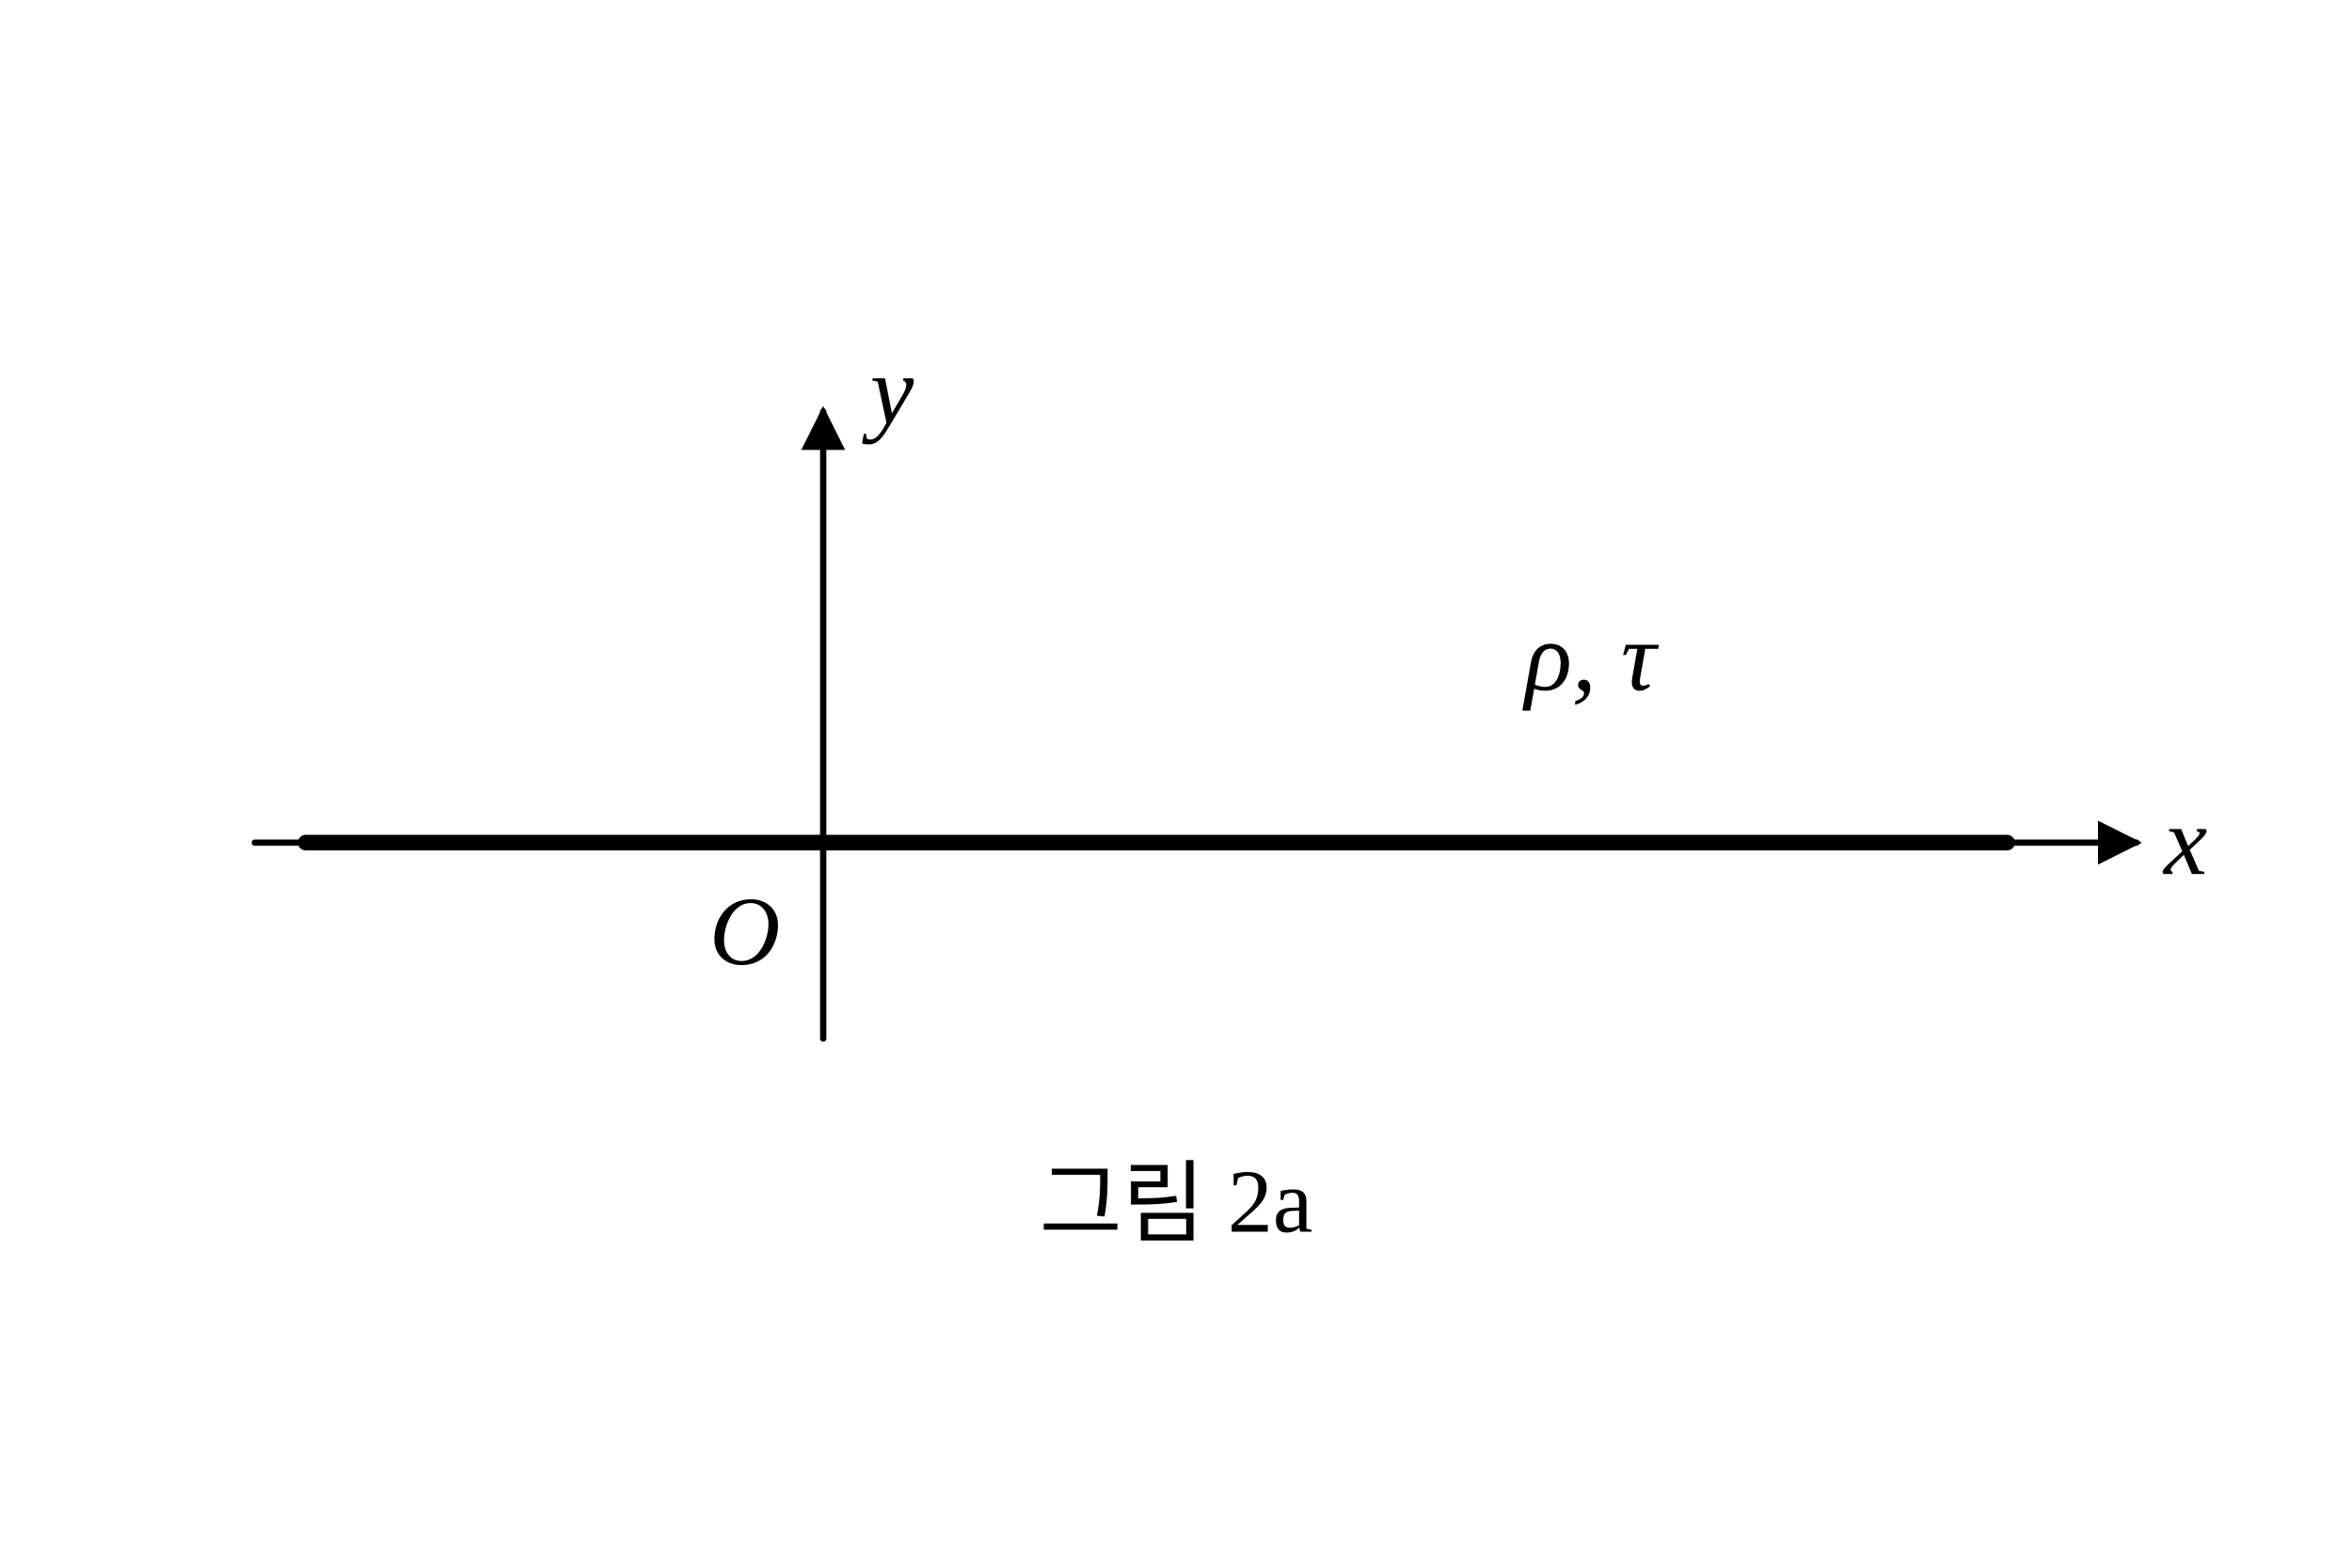
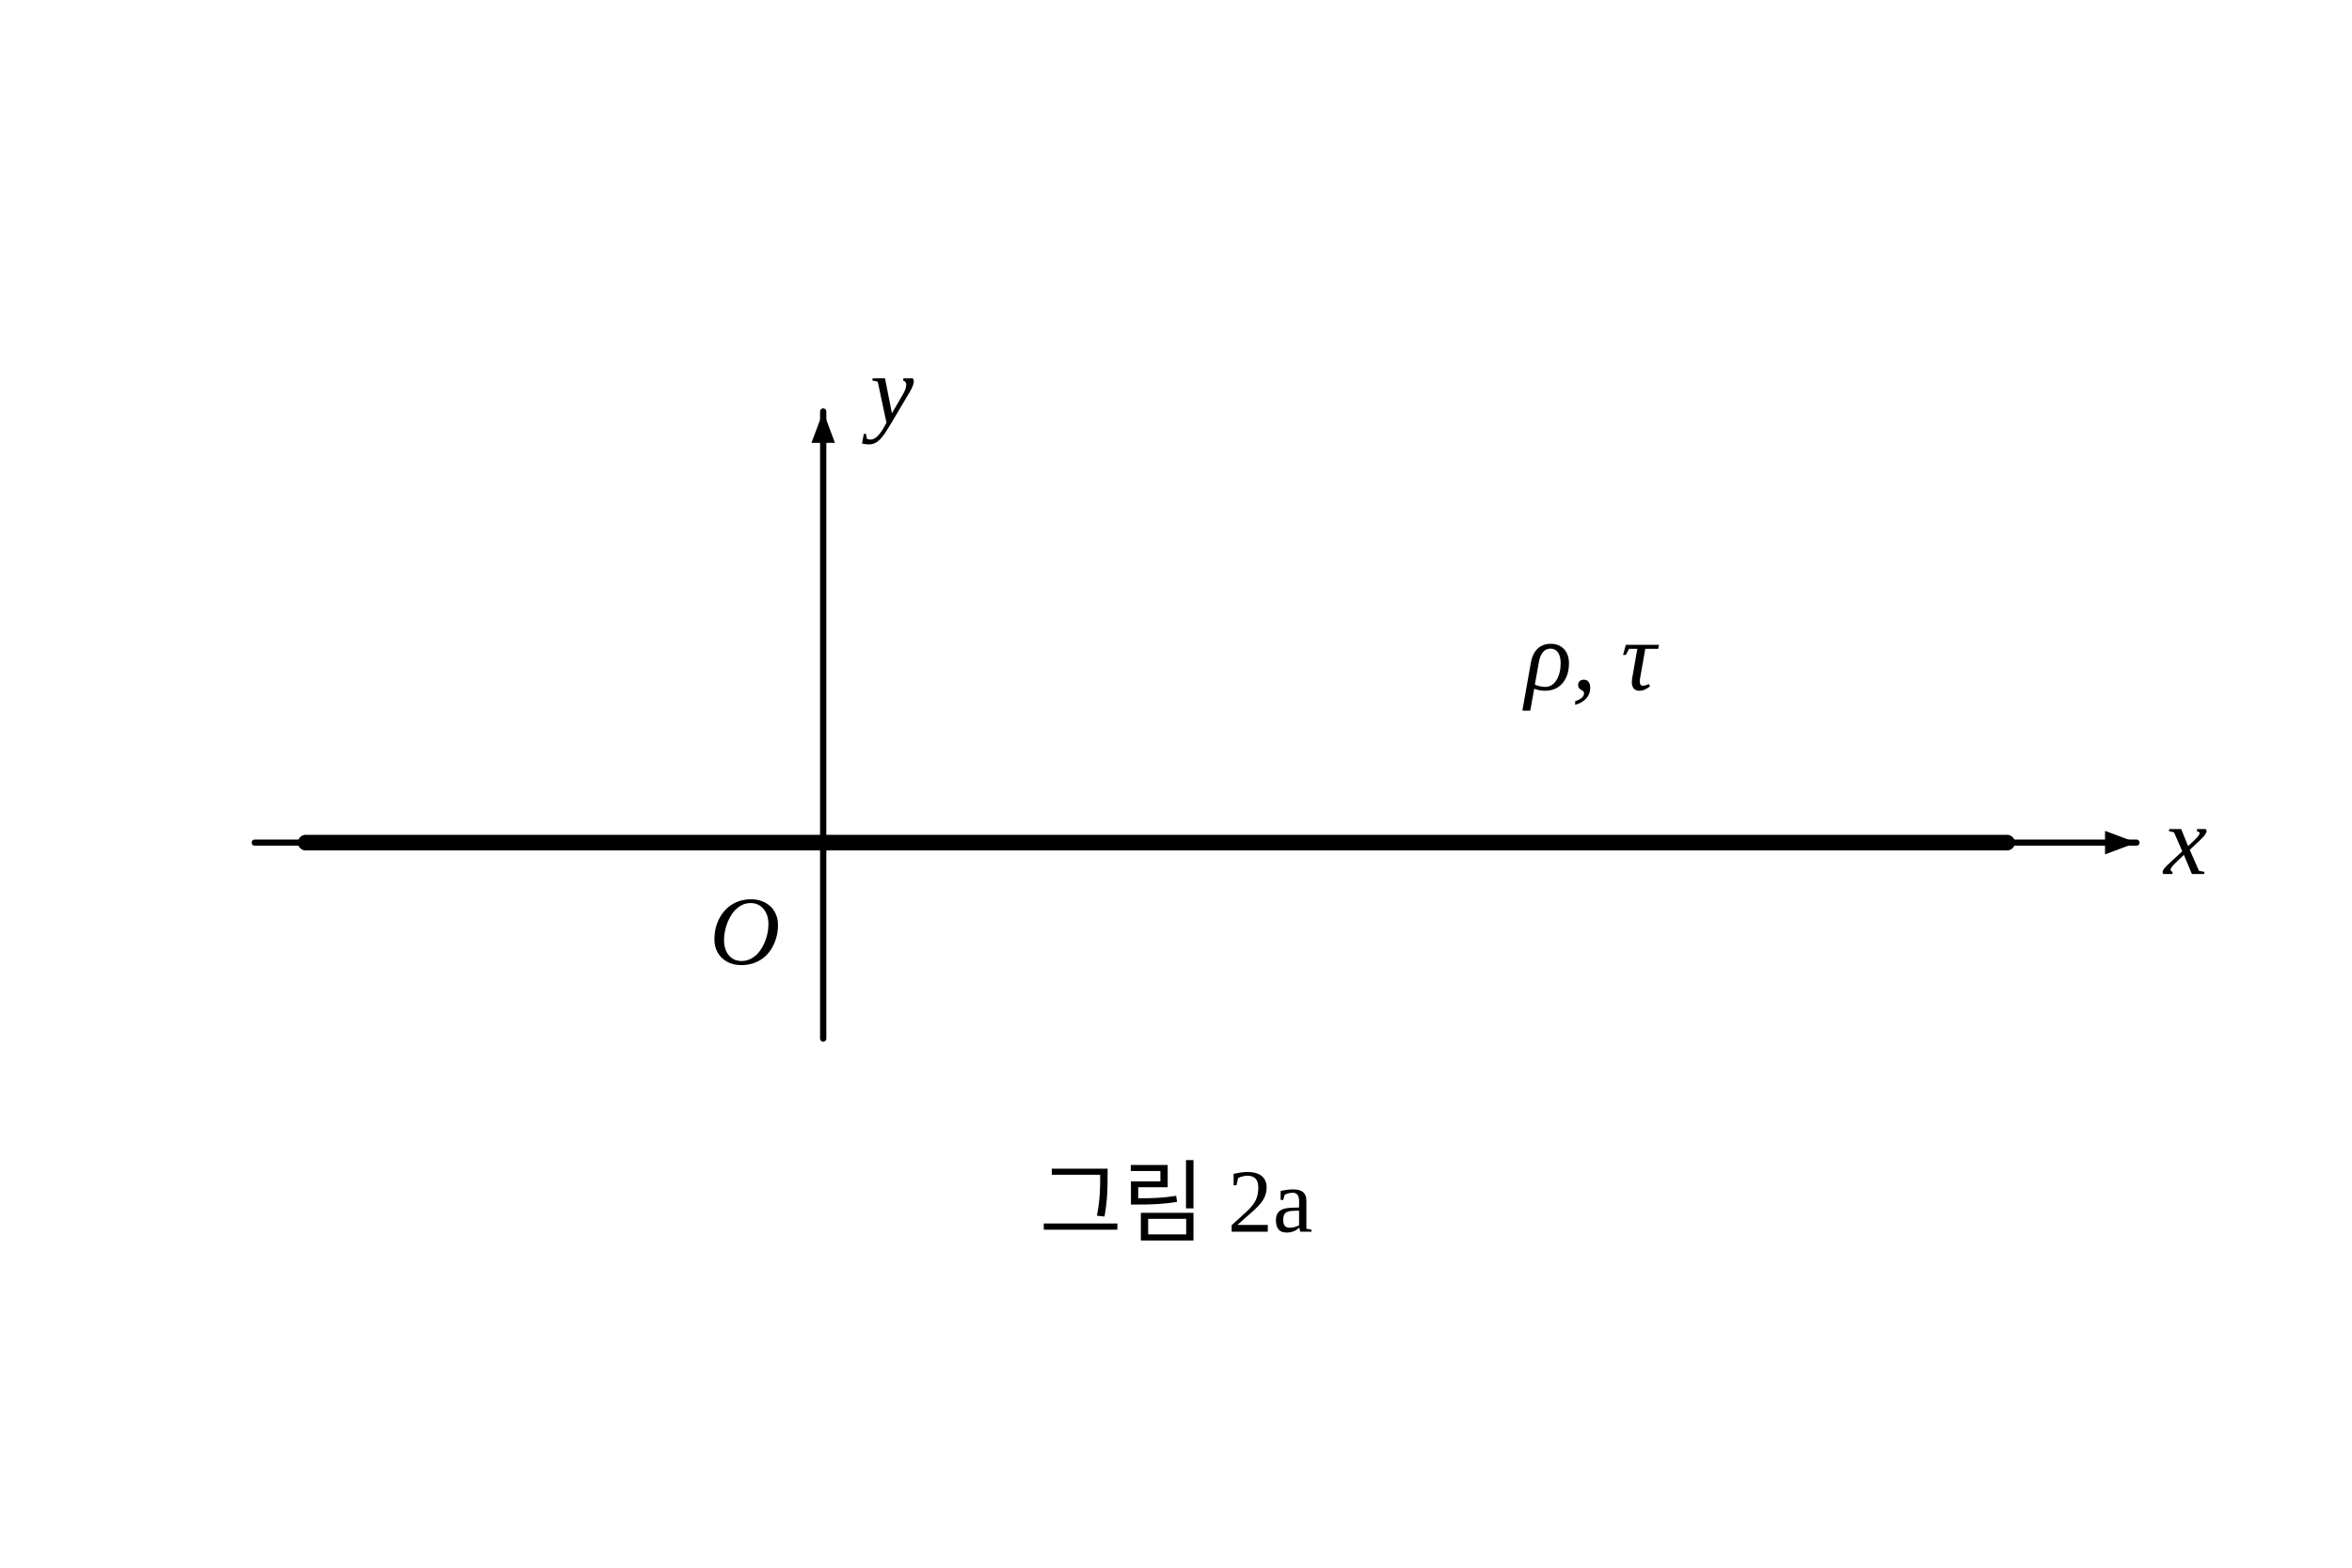
<svg xmlns="http://www.w3.org/2000/svg" width="600" height="400" viewBox="0 0 600 400">
  <defs>
    <marker id="arr" viewBox="0 0 8 8" refX="7" refY="4" markerWidth="7" markerHeight="7" orient="auto-start-reverse">
      <path d="M0 0 L8 4 L0 8 Z" fill="black" />
    </marker>
  </defs>
  <g fill="none" stroke="black" stroke-width="1.6" stroke-linecap="round" stroke-linejoin="round">
-     <path d="M65 215 L545 215" marker-end="url(#arr)" />
-     <path d="M210 265 L210 105" marker-end="url(#arr)" />
+     <path d="M65 215 L545 215" />
+     <path d="M545.000 215.000 L537.000 218.000 L537.000 212.000 Z" fill="black" stroke="none" />
+     <path d="M210 265 L210 105" />
+     <path d="M210.000 105.000 L213.000 113.000 L207.000 113.000 Z" fill="black" stroke="none" />
  </g>
  <text x="552" y="223" font-family="Times New Roman,serif" font-size="25" font-style="italic" fill="black" text-anchor="start">x</text>
  <g fill="none" stroke="black" stroke-width="1.6" stroke-linecap="round" stroke-linejoin="round" />
  <text x="222" y="108" font-family="Times New Roman,serif" font-size="25" font-style="italic" fill="black" text-anchor="start">y</text>
  <g fill="none" stroke="black" stroke-width="1.6" stroke-linecap="round" stroke-linejoin="round" />
  <text x="181" y="246" font-family="Times New Roman,serif" font-size="25" font-style="italic" fill="black" text-anchor="start">O</text>
  <g fill="none" stroke="black" stroke-width="1.6" stroke-linecap="round" stroke-linejoin="round">
    <path d="M78 215 L512 215" stroke-width="4" />
  </g>
  <text x="389" y="176" font-family="Times New Roman,serif" font-size="25" font-style="italic" fill="black" text-anchor="start">ρ, τ</text>
  <g fill="none" stroke="black" stroke-width="1.6" stroke-linecap="round" stroke-linejoin="round" />
  <text x="300" y="315" font-family="Times New Roman,serif" font-size="23" font-style="normal" fill="black" text-anchor="middle">그림 2a</text>
  <g fill="none" stroke="black" stroke-width="1.6" stroke-linecap="round" stroke-linejoin="round" />
</svg>
